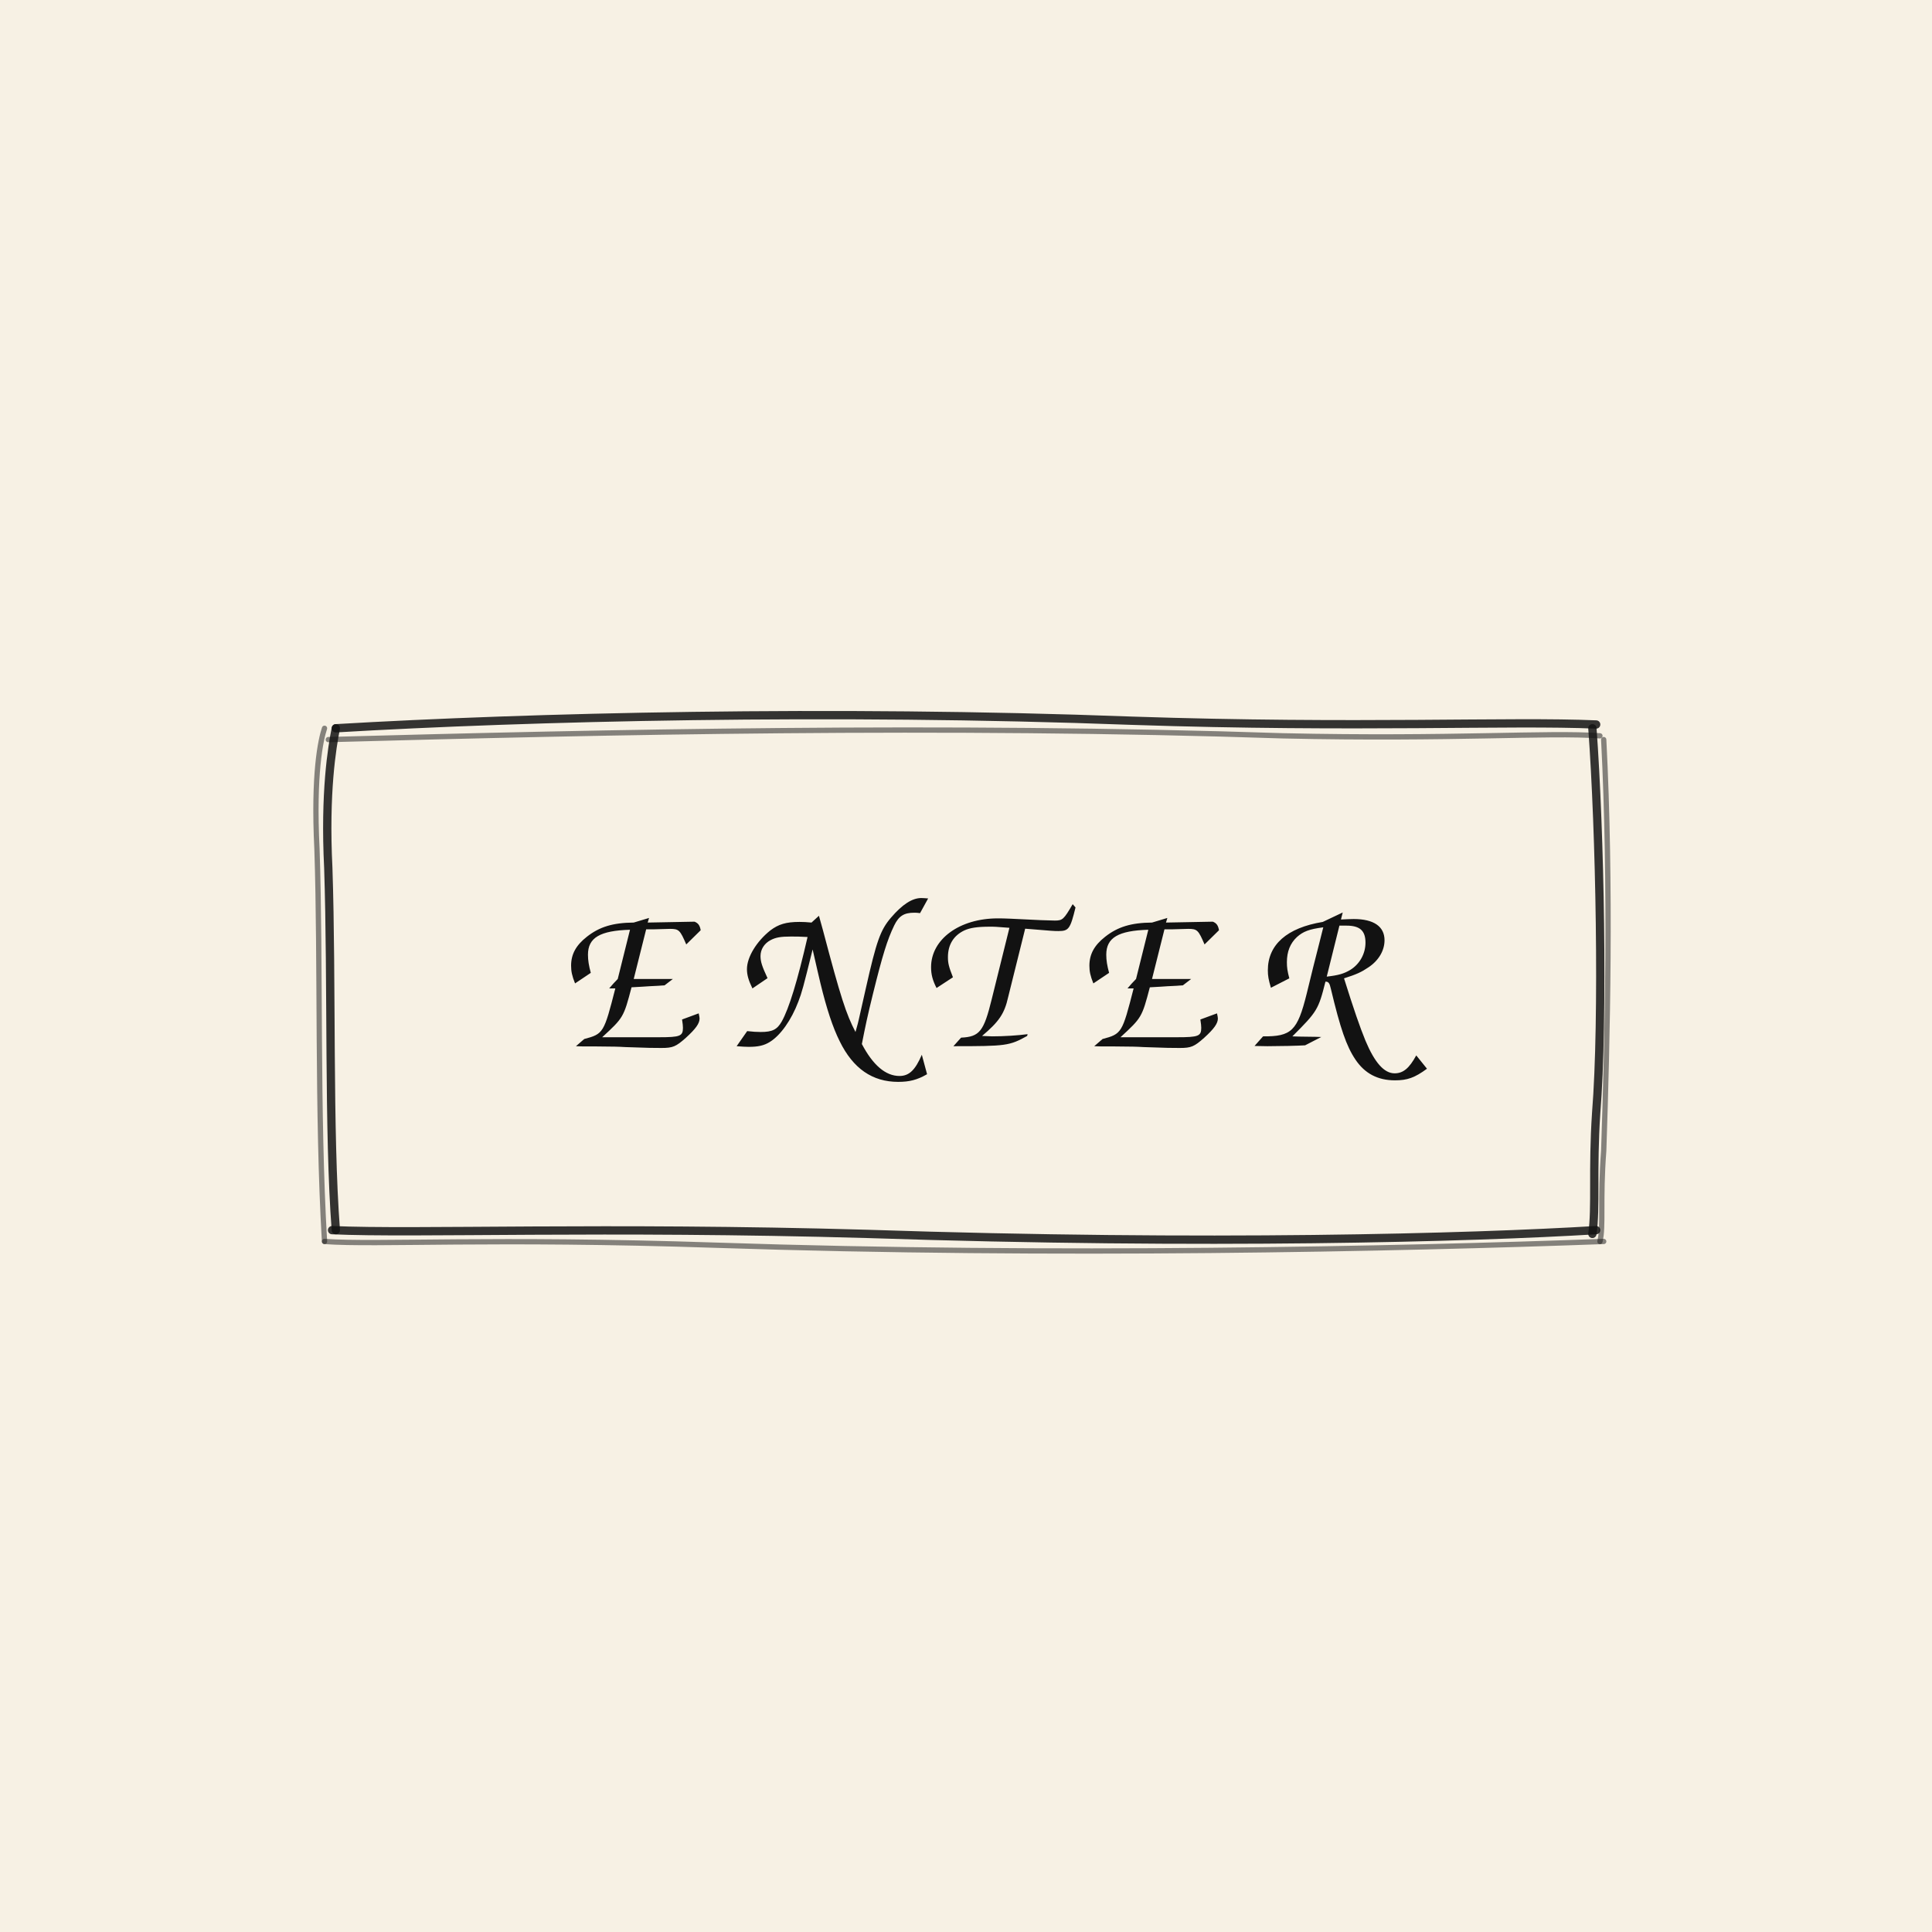
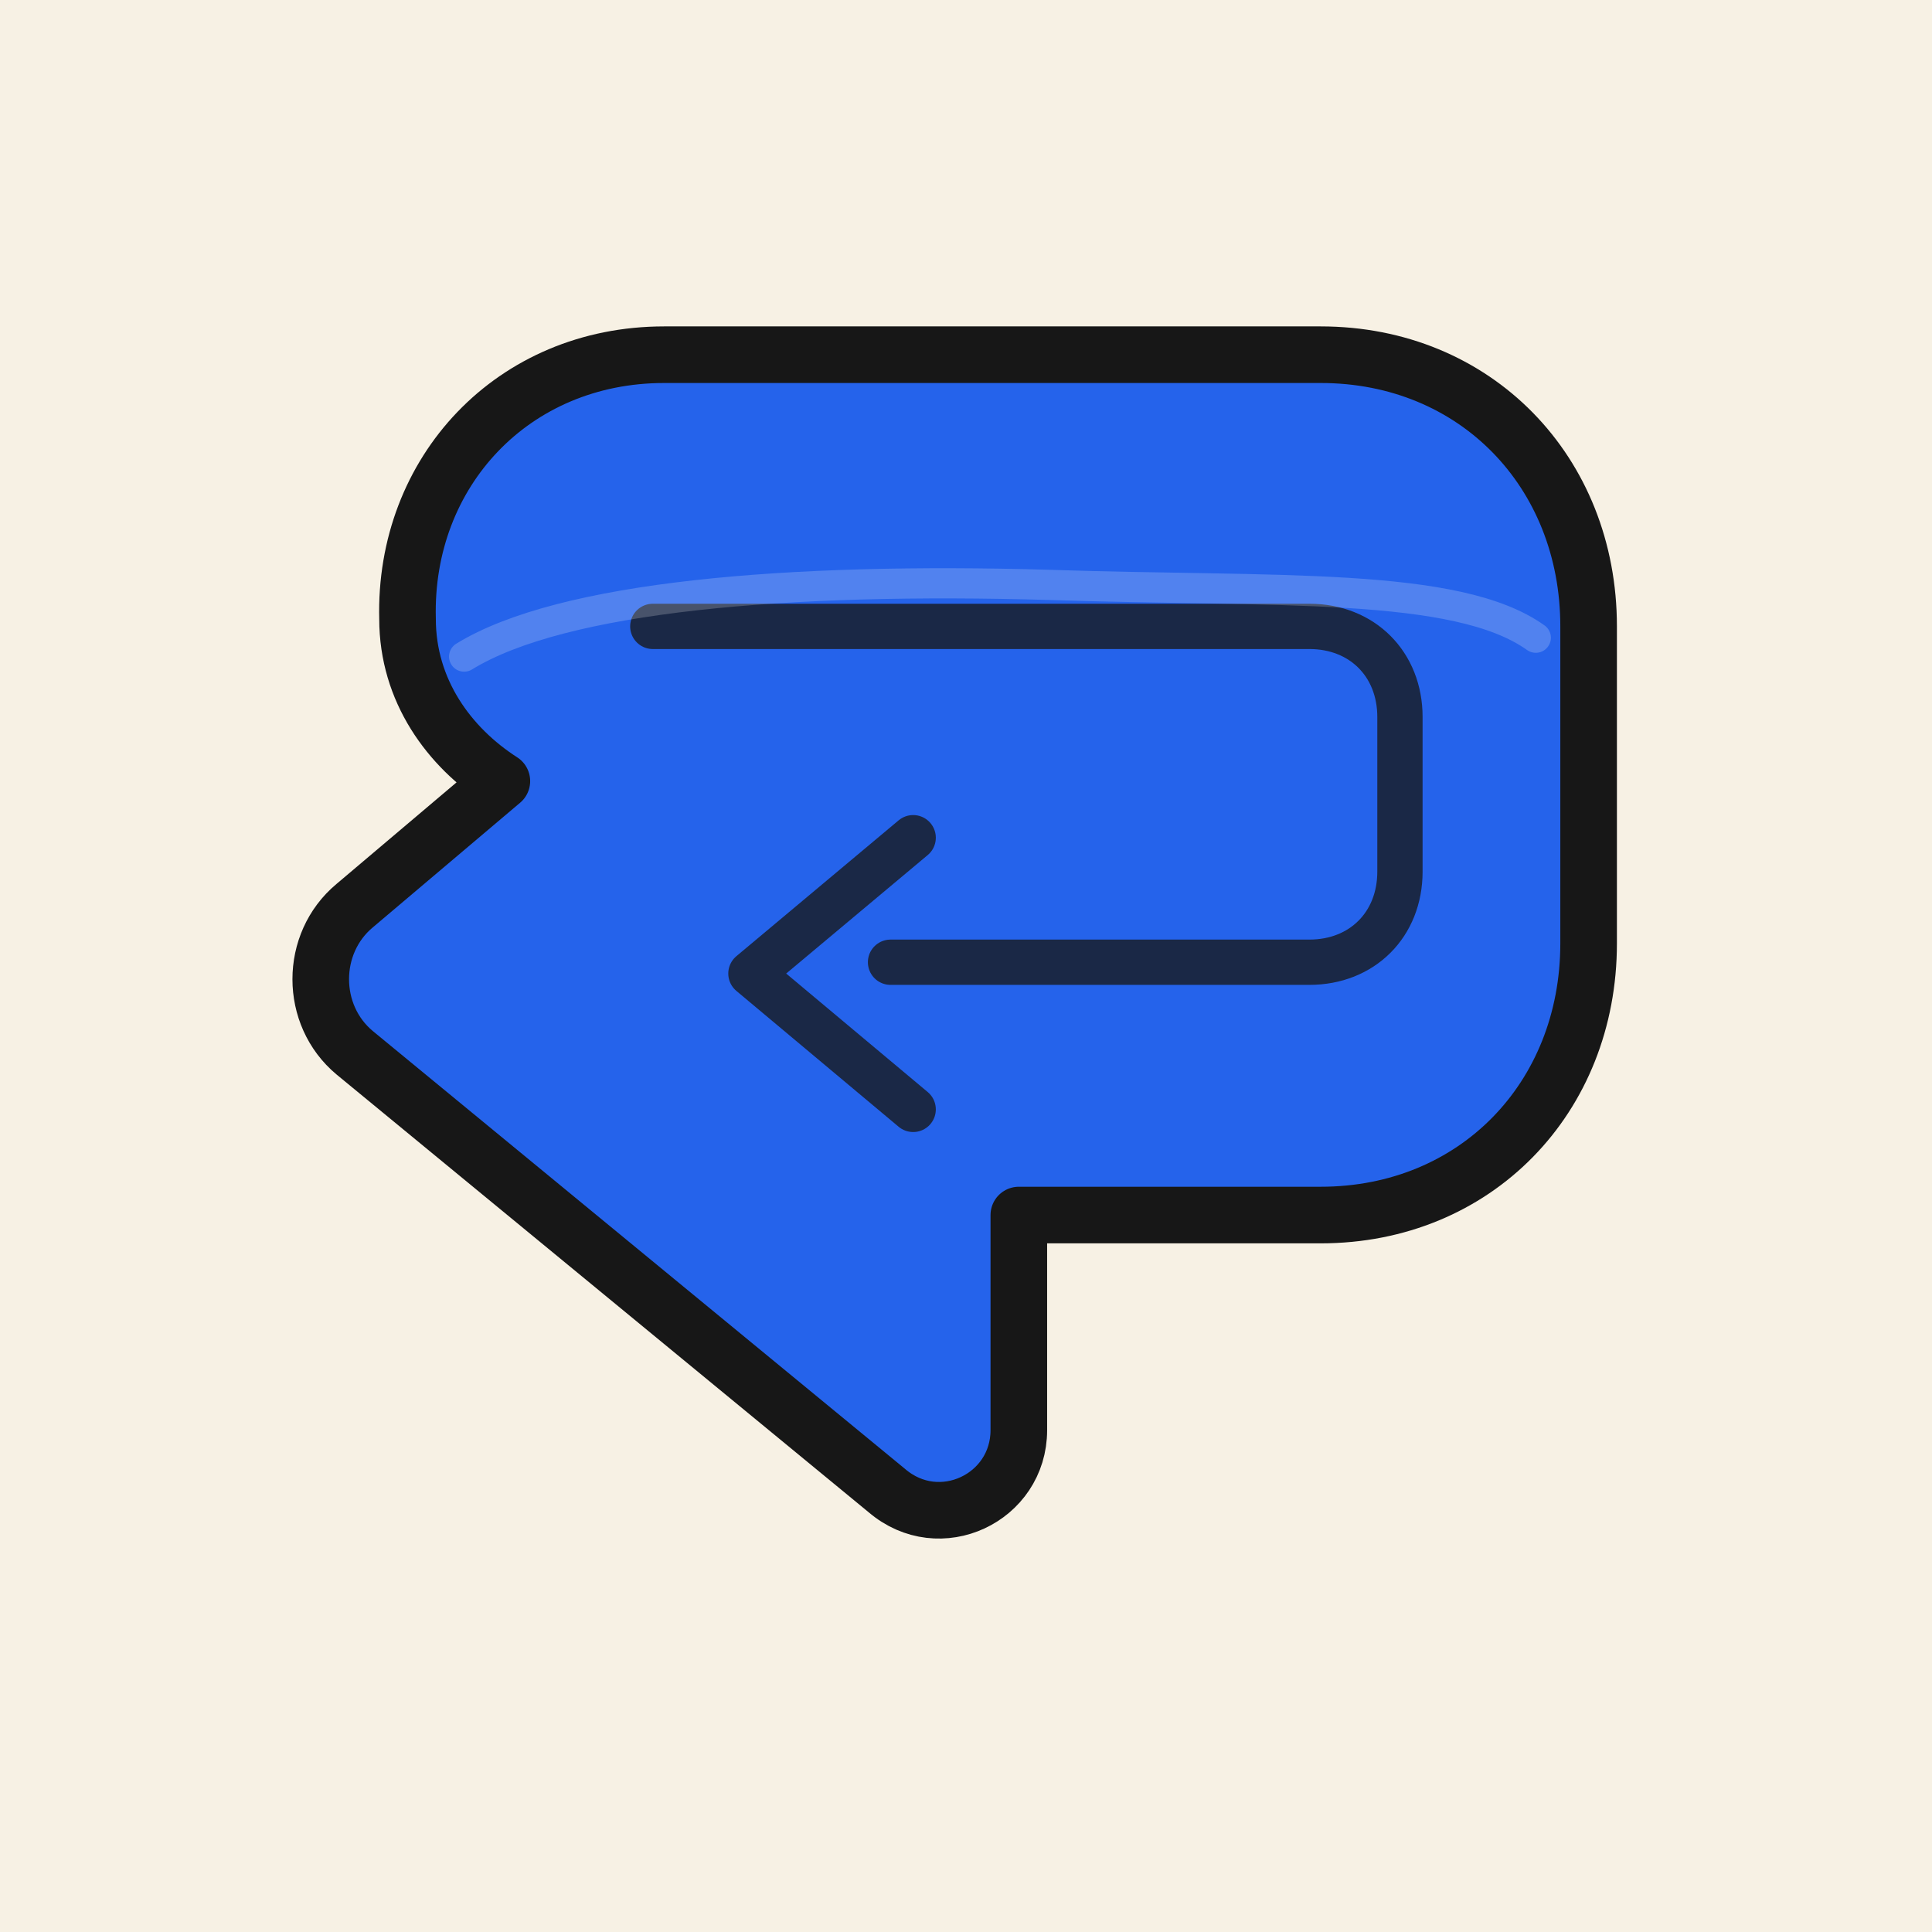
<svg xmlns="http://www.w3.org/2000/svg" width="512" height="512" viewBox="0 0 512 512">
  <rect width="512" height="512" fill="#f7f1e4" />
-   <path d="M 89 193 C 140 190, 220 188, 300 191 C 360 193, 400 191, 423 192" fill="none" stroke="#121212" stroke-width="2.2" stroke-linecap="round" opacity="0.85" />
-   <path d="M 87 196 C 160 194, 250 192, 340 195 C 385 196, 410 194, 424 195" fill="none" stroke="#121212" stroke-width="1.4" stroke-linecap="round" opacity="0.5" />
-   <path d="M 422 193 C 424 220, 425 270, 423 295 C 422 310, 423 320, 422 327" fill="none" stroke="#121212" stroke-width="2.2" stroke-linecap="round" opacity="0.85" />
-   <path d="M 425 196 C 427 235, 426 275, 425 305 C 424 318, 425 325, 424 329" fill="none" stroke="#121212" stroke-width="1.4" stroke-linecap="round" opacity="0.5" />
-   <path d="M 423 326 C 390 328, 320 330, 230 327 C 160 325, 110 327, 88 326" fill="none" stroke="#121212" stroke-width="2.2" stroke-linecap="round" opacity="0.85" />
-   <path d="M 425 329 C 370 331, 280 333, 190 330 C 130 328, 100 330, 86 329" fill="none" stroke="#121212" stroke-width="1.4" stroke-linecap="round" opacity="0.5" />
-   <path d="M 89 326 C 87 300, 88 260, 87 230 C 86 210, 88 198, 89 193" fill="none" stroke="#121212" stroke-width="2.2" stroke-linecap="round" opacity="0.85" />
-   <path d="M 86 329 C 84 295, 85 255, 84 225 C 83 205, 85 196, 86 193" fill="none" stroke="#121212" stroke-width="1.4" stroke-linecap="round" opacity="0.5" />
-   <text x="256" y="262" font-family="'Comic Sans MS', 'Comic Sans', 'Chalkboard SE', 'Bradley Hand', cursive" font-size="58" font-weight="400" fill="#121212" text-anchor="middle" dominant-baseline="middle" letter-spacing="10">ENTER</text>
+   <path d="M 108 164 C 107 125, 136 94, 176 94 L 350 94 C 391 94, 421 125, 421 166 L 421 250 C 421 291, 391 322, 350 322 L 270 322 L 270 379 C 270 397, 249 407, 235 395 L 94 279 C 82 269, 82 250, 94 240 L 133 207 C 119 198, 108 183, 108 164 Z" fill="#2563eb" stroke="#171717" stroke-width="15" stroke-linecap="round" stroke-linejoin="round" />
+   <path d="M 173 166 L 347 166 C 361 166, 371 176, 371 190 L 371 231 C 371 245, 361 255, 347 255 L 236 255" fill="none" stroke="#171717" stroke-width="12" stroke-linecap="round" stroke-linejoin="round" opacity="0.78" />
+   <path d="M 242 222 L 199 258 L 242 294" fill="none" stroke="#171717" stroke-width="12" stroke-linecap="round" stroke-linejoin="round" opacity="0.78" />
+   <path d="M 123 174 C 149 158, 209 153, 278 155 C 338 157, 386 154, 407 169" fill="none" stroke="#ffffff" stroke-width="8" stroke-linecap="round" opacity="0.2" />
</svg>
